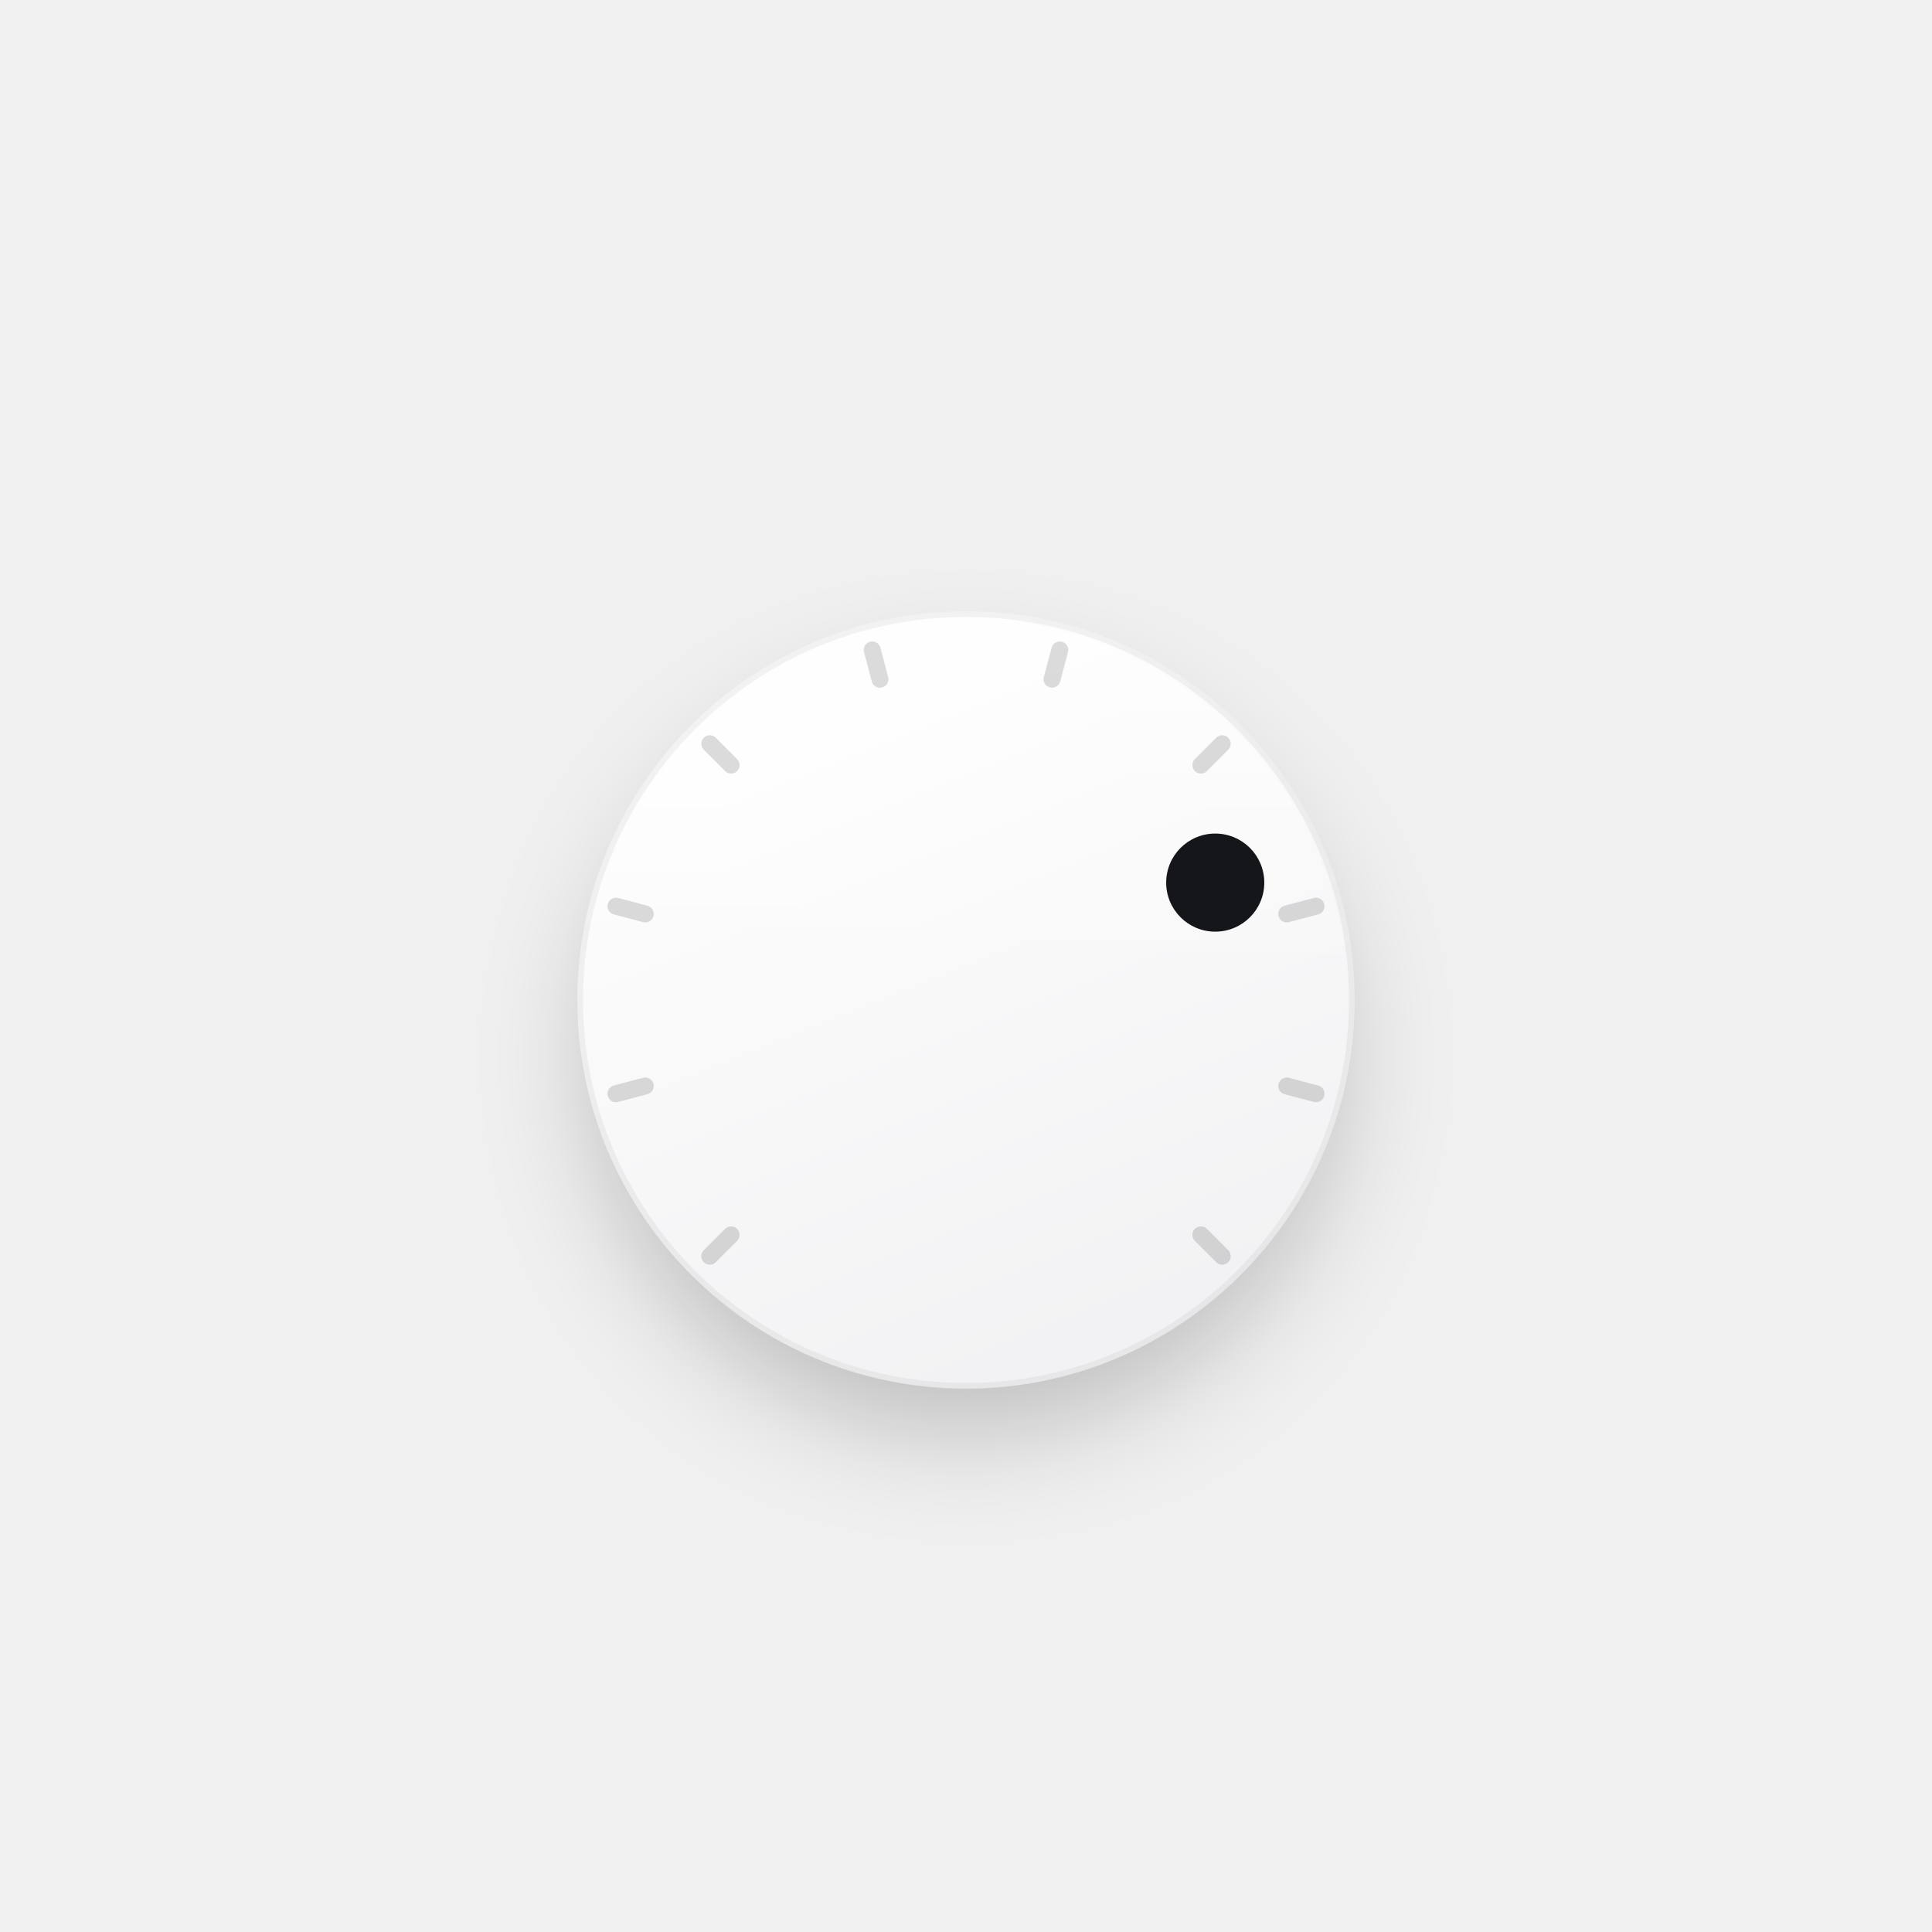
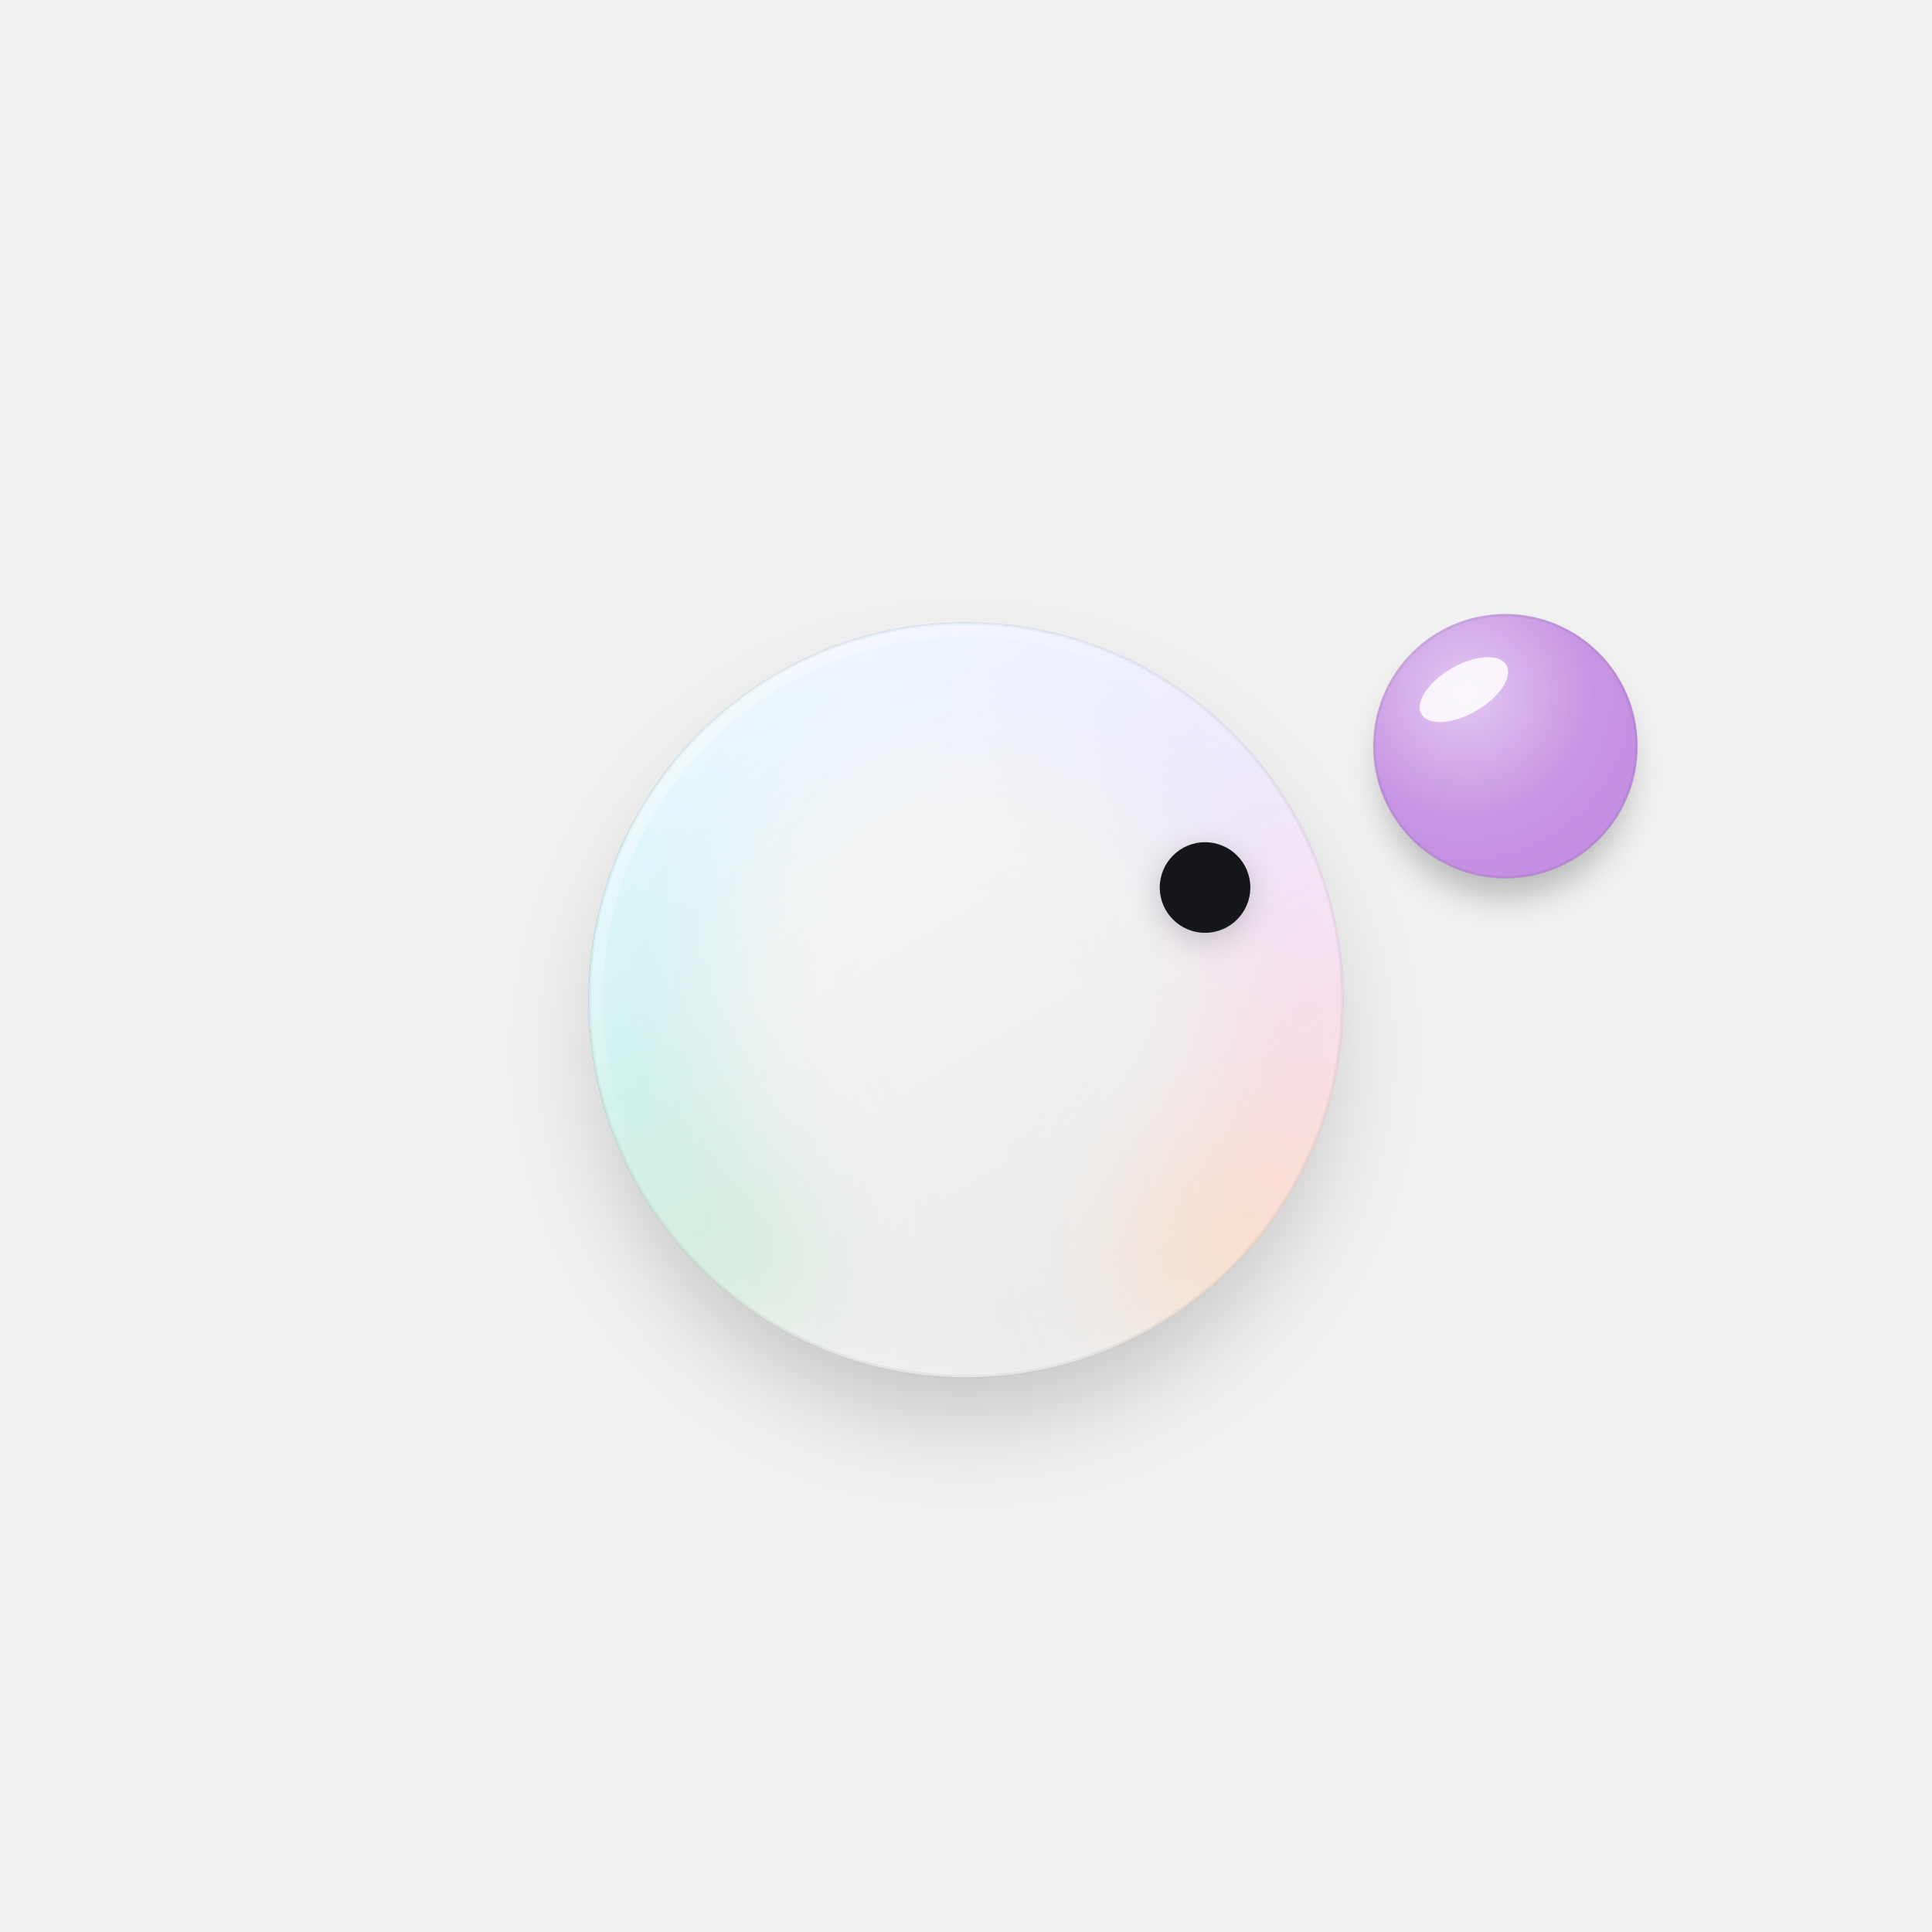
<svg xmlns="http://www.w3.org/2000/svg" viewBox="0 0 1024 1024" width="1024" height="1024">
  <defs>
    <linearGradient id="bg" x1="0" y1="0" x2="0" y2="1">
      <stop offset="0" stop-color="#FFFFFF" />
-       <stop offset="1" stop-color="#EEEEF0" />
+       <stop offset="1" stop-color="#EDEDF2" />
    </linearGradient>
-     <linearGradient id="knob" x1="0.3" y1="0" x2="0.7" y2="1">
-       <stop offset="0" stop-color="#FFFFFF" />
-       <stop offset="1" stop-color="#F1F1F3" />
+     <linearGradient id="spec" gradientUnits="userSpaceOnUse" x1="212" y1="210" x2="772" y2="830">
+       <stop offset="0" stop-color="#FFFFFF" stop-opacity="0.95" />
+       <stop offset="0.45" stop-color="#FFFFFF" stop-opacity="0" />
+       <stop offset="0.8" stop-color="#FFFFFF" stop-opacity="0" />
+       <stop offset="1" stop-color="#FFFFFF" stop-opacity="0.55" />
    </linearGradient>
-     <linearGradient id="sheen" x1="0" y1="0" x2="0" y2="1">
+     <linearGradient id="knobFace" x1="0.2" y1="0" x2="0.8" y2="1">
+       <stop offset="0" stop-color="#FFFFFF" stop-opacity="0.87" />
+       <stop offset="1" stop-color="#FFFFFF" stop-opacity="0.62" />
+     </linearGradient>
+     <radialGradient id="lensFace" cx="0.35" cy="0.3" r="0.8">
      <stop offset="0" stop-color="#FFFFFF" stop-opacity="0.55" />
-       <stop offset="0.5" stop-color="#FFFFFF" stop-opacity="0" />
-     </linearGradient>
-     <filter id="soft" x="-40%" y="-40%" width="180%" height="180%">
-       <feGaussianBlur stdDeviation="28" />
+       <stop offset="0.6" stop-color="#FFFFFF" stop-opacity="0.12" />
+       <stop offset="1" stop-color="#FFFFFF" stop-opacity="0.05" />
+     </radialGradient>
+     <filter id="bloom" x="-50%" y="-50%" width="200%" height="200%">
+       <feGaussianBlur stdDeviation="60" />
    </filter>
-     <filter id="cap" x="-100%" y="-100%" width="300%" height="300%">
-       <feGaussianBlur stdDeviation="9" />
+     <filter id="frost" x="-50%" y="-50%" width="200%" height="200%">
+       <feGaussianBlur stdDeviation="34" />
    </filter>
-     <clipPath id="ring">
-       <path d="M287.14 754.86 A318 318 0 1 1 736.86 754.86" stroke="#000" stroke-width="104" />
+     <filter id="soft" x="-50%" y="-50%" width="200%" height="200%">
+       <feGaussianBlur stdDeviation="24" />
+     </filter>
+     <filter id="tiny" x="-50%" y="-50%" width="200%" height="200%">
+       <feGaussianBlur stdDeviation="8" />
+     </filter>
+     <clipPath id="knobClip">
+       <circle cx="512" cy="530" r="200" />
+     </clipPath>
+     <clipPath id="lensClip">
+       <circle cx="797.9" cy="395.5" r="70" />
    </clipPath>
  </defs>
-   <circle cx="512" cy="560" r="200" fill="#000000" opacity="0.2" filter="url(#soft)" />
-   <circle cx="512" cy="530" r="206" fill="url(#knob)" />
-   <circle cx="512" cy="530" r="204.5" fill="none" stroke="#000000" stroke-opacity="0.05" stroke-width="3" />
-   <circle cx="512" cy="530" r="202" fill="url(#sheen)" opacity="0.9" />
-   <line x1="387.5" y1="654.5" x2="376.2" y2="665.8" stroke="#000000" stroke-opacity="0.14" stroke-width="9" stroke-linecap="round" />
-   <line x1="342.0" y1="575.6" x2="326.5" y2="579.7" stroke="#000000" stroke-opacity="0.14" stroke-width="9" stroke-linecap="round" />
-   <line x1="342.0" y1="484.4" x2="326.5" y2="480.3" stroke="#000000" stroke-opacity="0.14" stroke-width="9" stroke-linecap="round" />
-   <line x1="387.5" y1="405.5" x2="376.2" y2="394.2" stroke="#000000" stroke-opacity="0.14" stroke-width="9" stroke-linecap="round" />
-   <line x1="466.4" y1="360.0" x2="462.3" y2="344.5" stroke="#000000" stroke-opacity="0.14" stroke-width="9" stroke-linecap="round" />
-   <line x1="557.6" y1="360.0" x2="561.7" y2="344.5" stroke="#000000" stroke-opacity="0.14" stroke-width="9" stroke-linecap="round" />
-   <line x1="636.5" y1="405.5" x2="647.8" y2="394.2" stroke="#000000" stroke-opacity="0.14" stroke-width="9" stroke-linecap="round" />
-   <line x1="682.0" y1="484.4" x2="697.5" y2="480.3" stroke="#000000" stroke-opacity="0.14" stroke-width="9" stroke-linecap="round" />
-   <line x1="682.0" y1="575.6" x2="697.5" y2="579.7" stroke="#000000" stroke-opacity="0.14" stroke-width="9" stroke-linecap="round" />
-   <line x1="636.5" y1="654.5" x2="647.8" y2="665.8" stroke="#000000" stroke-opacity="0.14" stroke-width="9" stroke-linecap="round" />
-   <circle cx="644.1" cy="467.8" r="26" fill="#151619" />
+   <circle cx="512" cy="558" r="192" fill="#000000" opacity="0.18" filter="url(#soft)" />
+   <g clip-path="url(#knobClip)">
+     <g filter="url(#frost)" opacity="0.9">
+       <circle cx="377.65" cy="664.35" r="45.0" fill="#4CB868" />
+       <circle cx="646.35" cy="664.35" r="45.0" fill="#F59A4C" />
+       <path d="M377.65 664.35 A190 190 0 0 1 361.16 645.53" fill="none" stroke="#43B96F" stroke-width="90" />
+       <path d="M362.79 647.63 A190 190 0 0 1 348.63 627.00" fill="none" stroke="#2FBB7C" stroke-width="90" />
+       <path d="M350.00 629.27 A190 190 0 0 1 338.36 607.13" fill="none" stroke="#10BD88" stroke-width="90" />
+       <path d="M339.45 609.55 A190 190 0 0 1 330.50 586.18" fill="none" stroke="#00BE94" stroke-width="90" />
+       <path d="M331.30 588.71 A190 190 0 0 1 325.15 564.46" fill="none" stroke="#00BEA0" stroke-width="90" />
+       <path d="M325.65 567.07 A190 190 0 0 1 322.40 542.26" fill="none" stroke="#00BFAA" stroke-width="90" />
+       <path d="M322.59 544.91 A190 190 0 0 1 322.27 519.89" fill="none" stroke="#00BFB5" stroke-width="90" />
+       <path d="M322.15 522.54 A190 190 0 0 1 324.77 497.66" fill="none" stroke="#00BEBE" stroke-width="90" />
+       <path d="M324.34 500.28 A190 190 0 0 1 329.87 475.88" fill="none" stroke="#00BEC7" stroke-width="90" />
+       <path d="M329.13 478.43 A190 190 0 0 1 337.50 454.85" fill="none" stroke="#00BDD0" stroke-width="90" />
+       <path d="M336.46 457.29 A190 190 0 0 1 347.54 434.86" fill="none" stroke="#00BCD7" stroke-width="90" />
+       <path d="M346.23 437.16 A190 190 0 0 1 359.86 416.19" fill="none" stroke="#17BADE" stroke-width="90" />
+       <path d="M358.29 418.32 A190 190 0 0 1 374.29 399.09" fill="none" stroke="#31B9E4" stroke-width="90" />
+       <path d="M372.48 401.03 A190 190 0 0 1 390.63 383.81" fill="none" stroke="#44B7E9" stroke-width="90" />
+       <path d="M388.60 385.52 A190 190 0 0 1 408.66 370.56" fill="none" stroke="#53B5EE" stroke-width="90" />
+       <path d="M406.44 372.02 A190 190 0 0 1 428.11 359.52" fill="none" stroke="#5FB3F1" stroke-width="90" />
+       <path d="M425.74 360.71 A190 190 0 0 1 448.73 350.84" fill="none" stroke="#64B0F3" stroke-width="90" />
+       <path d="M446.24 351.74 A190 190 0 0 1 470.23 344.65" fill="none" stroke="#6AADF4" stroke-width="90" />
+       <path d="M467.65 345.25 A190 190 0 0 1 492.30 341.02" fill="none" stroke="#70AAF6" stroke-width="90" />
+       <path d="M489.67 341.32 A190 190 0 0 1 514.65 340.02" fill="none" stroke="#76A7F6" stroke-width="90" />
+       <path d="M512.00 340.00 A190 190 0 0 1 536.96 341.65" fill="none" stroke="#7DA4F7" stroke-width="90" />
+       <path d="M534.33 341.32 A190 190 0 0 1 558.93 345.89" fill="none" stroke="#83A1F7" stroke-width="90" />
+       <path d="M556.35 345.25 A190 190 0 0 1 580.24 352.68" fill="none" stroke="#899DF6" stroke-width="90" />
+       <path d="M577.76 351.74 A190 190 0 0 1 600.61 361.93" fill="none" stroke="#8F9AF5" stroke-width="90" />
+       <path d="M598.26 360.71 A190 190 0 0 1 619.75 373.51" fill="none" stroke="#9597F4" stroke-width="90" />
+       <path d="M617.56 372.02 A190 190 0 0 1 637.40 387.26" fill="none" stroke="#9A93F2" stroke-width="90" />
+       <path d="M635.40 385.52 A190 190 0 0 1 653.31 402.99" fill="none" stroke="#A090EF" stroke-width="90" />
+       <path d="M651.52 401.03 A190 190 0 0 1 667.26 420.48" fill="none" stroke="#A58DED" stroke-width="90" />
+       <path d="M665.71 418.32 A190 190 0 0 1 679.05 439.49" fill="none" stroke="#B089E8" stroke-width="90" />
+       <path d="M677.77 437.16 A190 190 0 0 1 688.54 459.75" fill="none" stroke="#BE86E0" stroke-width="90" />
+       <path d="M687.54 457.29 A190 190 0 0 1 695.57 480.98" fill="none" stroke="#CC84D7" stroke-width="90" />
+       <path d="M694.87 478.43 A190 190 0 0 1 700.06 502.90" fill="none" stroke="#D782CB" stroke-width="90" />
+       <path d="M699.66 500.28 A190 190 0 0 1 701.94 525.19" fill="none" stroke="#E280BE" stroke-width="90" />
+       <path d="M701.85 522.54 A190 190 0 0 1 701.19 547.55" fill="none" stroke="#EA80B0" stroke-width="90" />
+       <path d="M701.41 544.91 A190 190 0 0 1 697.81 569.67" fill="none" stroke="#F181A1" stroke-width="90" />
+       <path d="M698.35 567.07 A190 190 0 0 1 691.86 591.23" fill="none" stroke="#F78392" stroke-width="90" />
+       <path d="M692.70 588.71 A190 190 0 0 1 683.42 611.95" fill="none" stroke="#FA8682" stroke-width="90" />
+       <path d="M684.55 609.55 A190 190 0 0 1 672.60 631.53" fill="none" stroke="#FB8A72" stroke-width="90" />
+       <path d="M674.00 629.27 A190 190 0 0 1 659.55 649.70" fill="none" stroke="#FA9062" stroke-width="90" />
+       <path d="M661.21 647.63 A190 190 0 0 1 646.35 664.35" fill="none" stroke="#F79653" stroke-width="90" />
+     </g>
+     <circle cx="512" cy="530" r="200" fill="url(#knobFace)" />
+   </g>
+   <circle cx="512" cy="530" r="199.5" fill="none" stroke="#000000" stroke-opacity="0.05" stroke-width="1.5" />
+   <circle cx="512" cy="530" r="196" fill="none" stroke="url(#spec)" stroke-width="7" />
+   <circle cx="638.7" cy="474.4" r="24" fill="#000000" opacity="0.18" filter="url(#tiny)" />
+   <circle cx="638.7" cy="470.4" r="24" fill="#151619" />
+   <circle cx="797.9" cy="409.5" r="66" fill="#000000" opacity="0.22" filter="url(#tiny)" />
+   <circle cx="797.9" cy="395.5" r="70" fill="#C086E0" />
+   <circle cx="797.9" cy="395.5" r="70" fill="url(#lensFace)" />
+   <circle cx="797.9" cy="395.5" r="67" fill="none" stroke="url(#spec)" stroke-width="6" />
+   <circle cx="797.9" cy="395.5" r="69.5" fill="none" stroke="#000000" stroke-opacity="0.06" stroke-width="1.5" />
+   <ellipse cx="775.9" cy="365.5" rx="26" ry="13" fill="#FFFFFF" opacity="0.85" transform="rotate(-30 775.9 365.5)" />
</svg>
